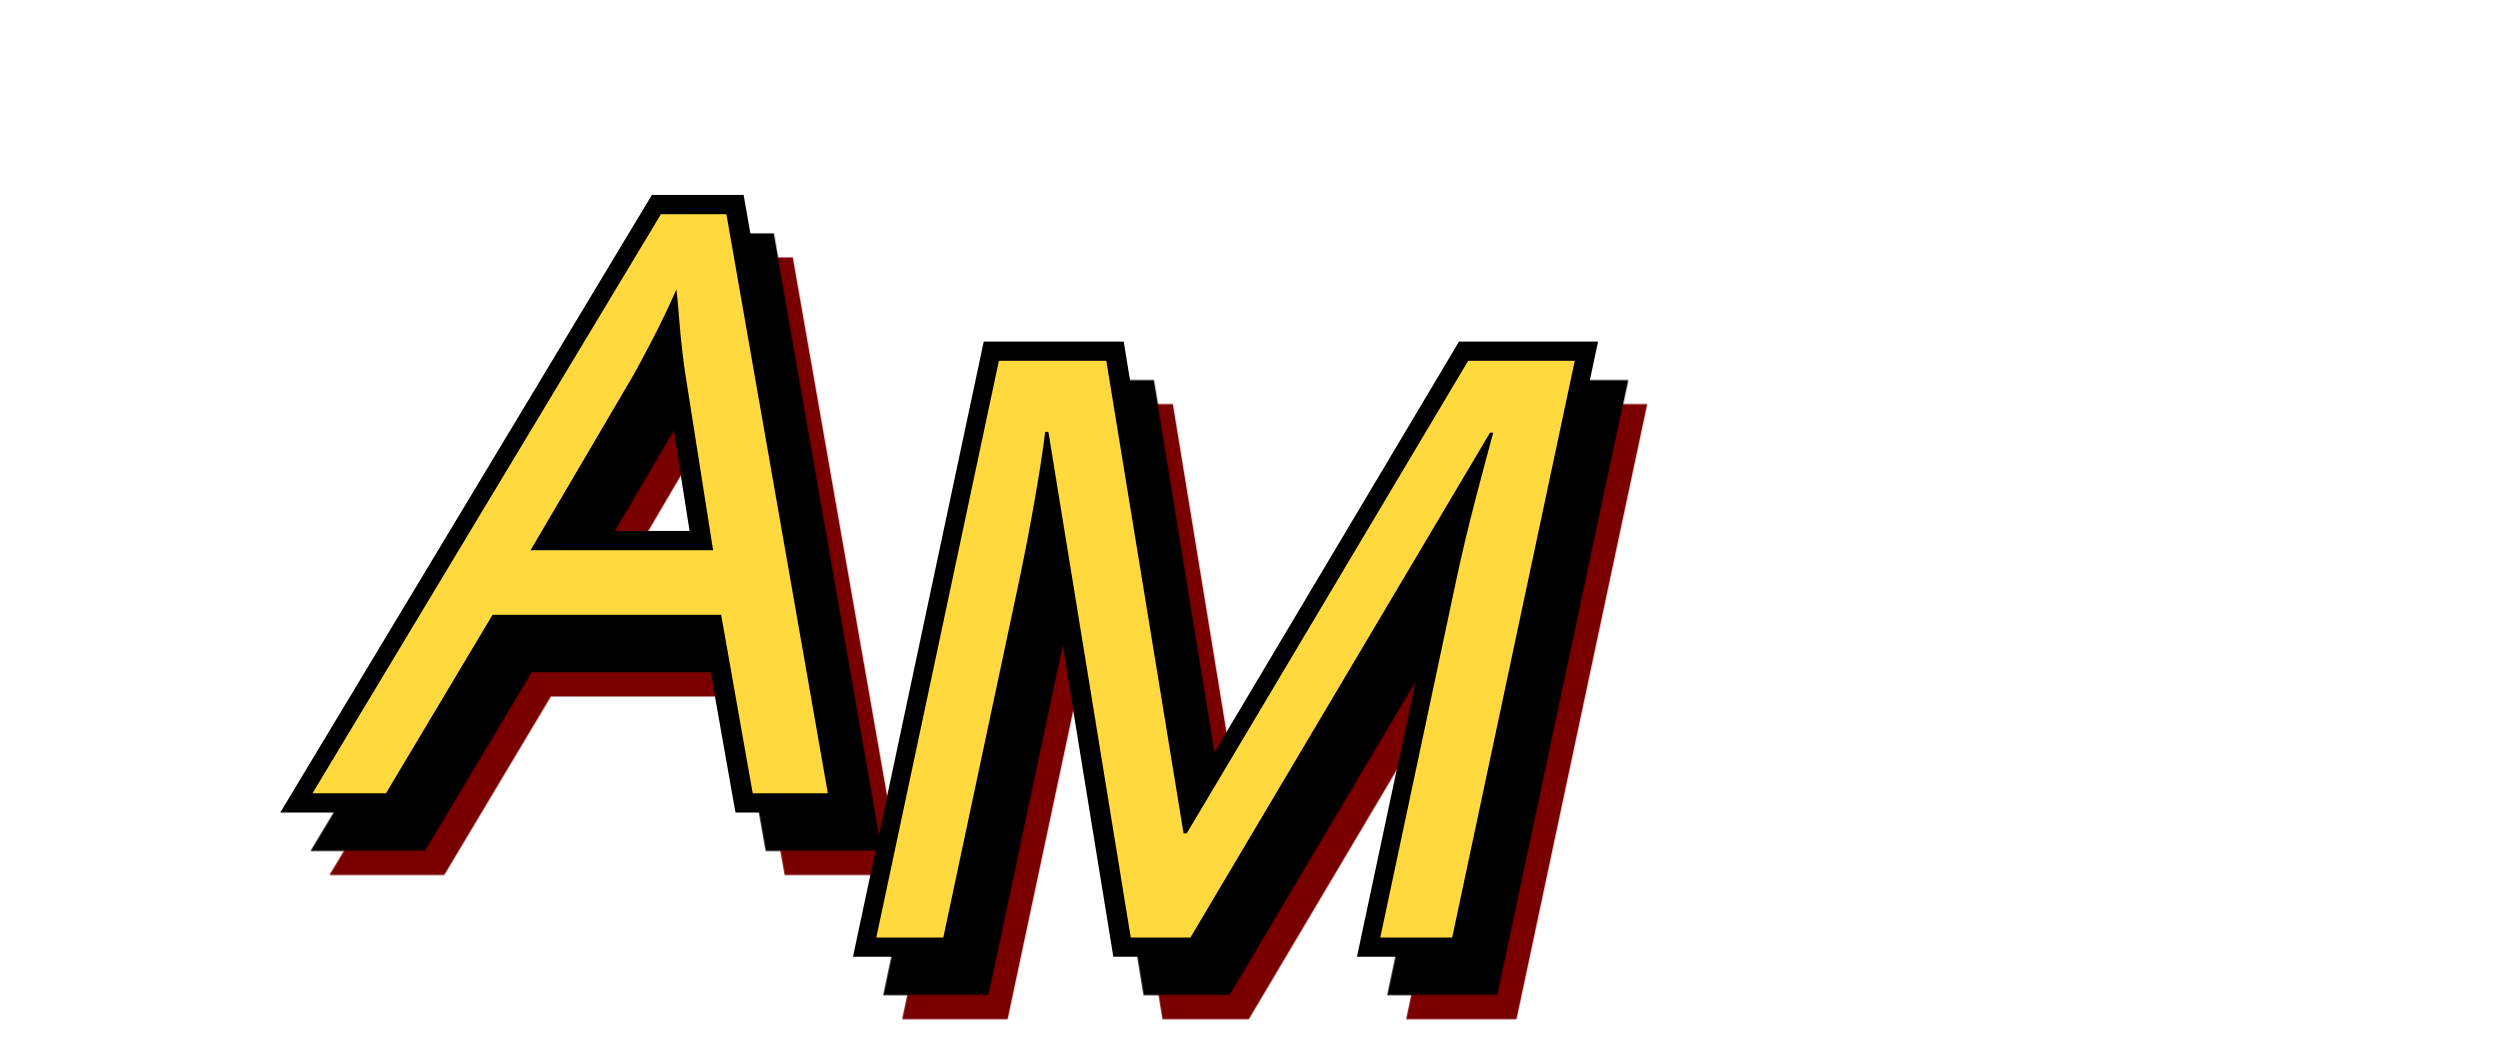
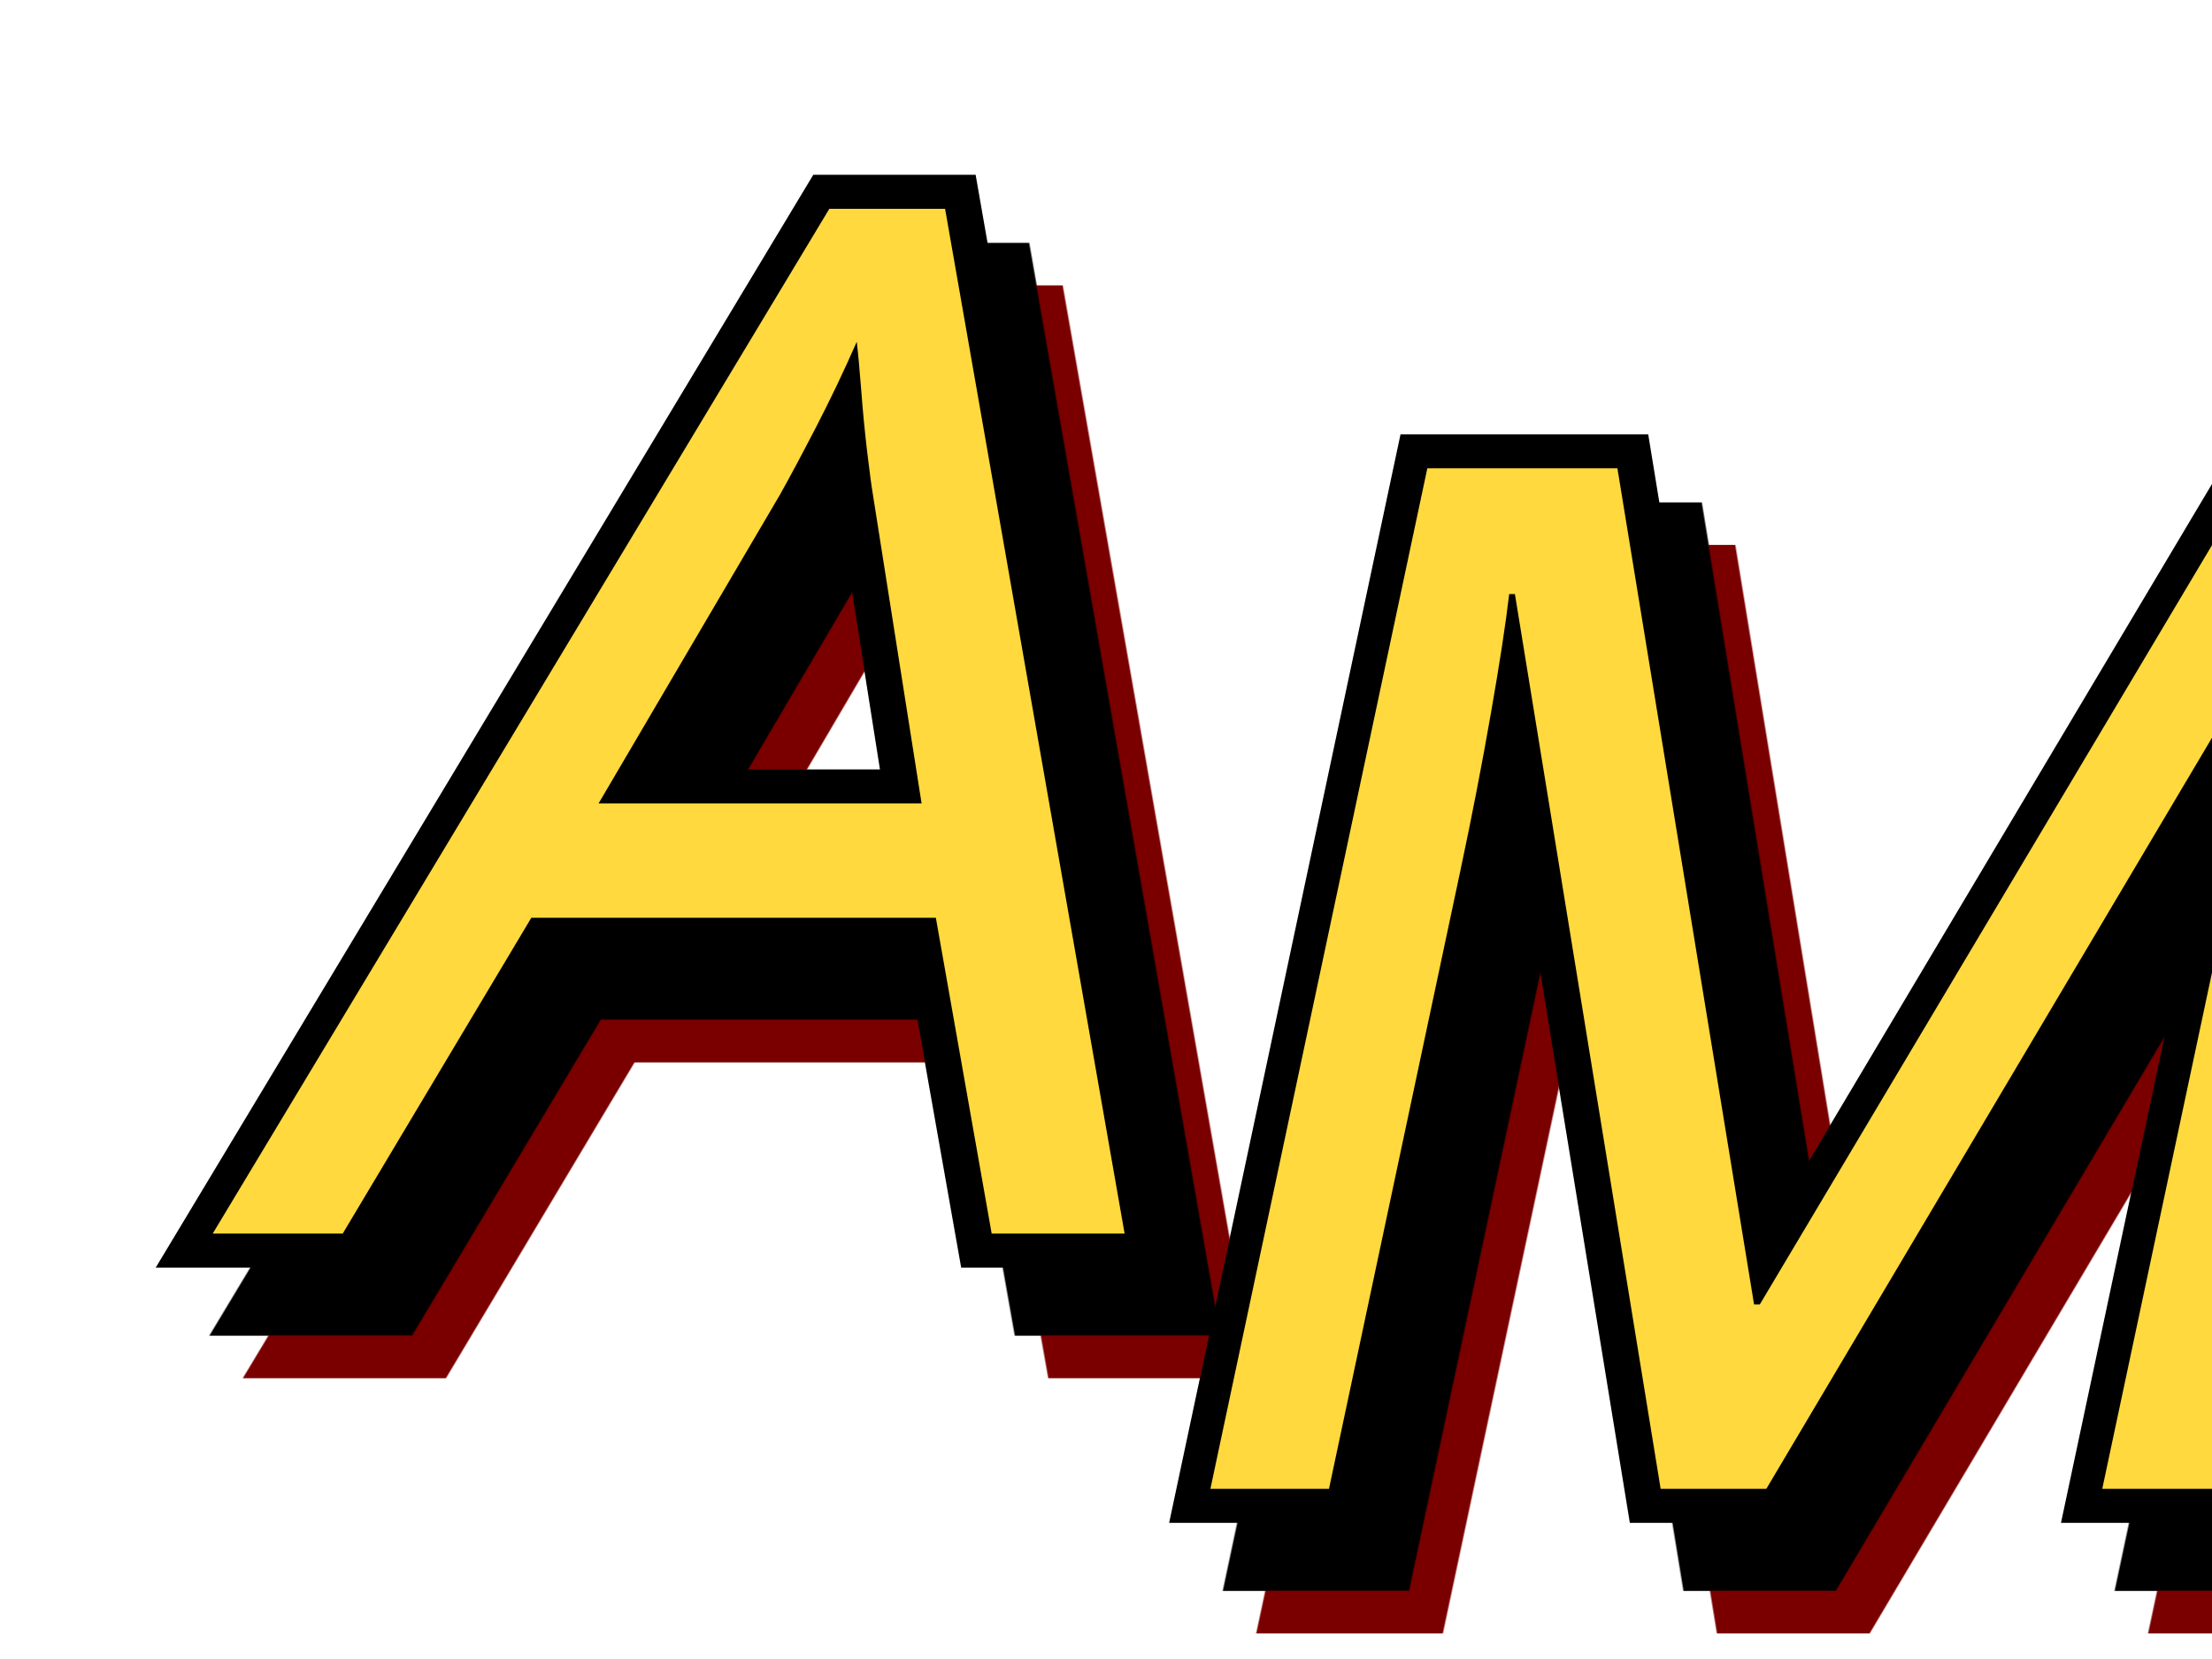
- <svg xmlns="http://www.w3.org/2000/svg" viewBox="0 0 520 220" role="img" aria-label="AM comic logo">
+ <svg xmlns="http://www.w3.org/2000/svg" viewBox="0 0 260 195" role="img" aria-label="AM comic logo">
  <defs>
    <filter id="comicShadow" x="-20%" y="-20%" width="140%" height="160%">
      <feOffset in="SourceAlpha" dx="13" dy="13" result="offsetRed" />
      <feFlood flood-color="#7a0000" result="colorRed" />
      <feComposite in="colorRed" in2="offsetRed" operator="in" result="shadowRed" />
      <feOffset in="SourceAlpha" dx="8" dy="8" result="offsetBlack" />
      <feFlood flood-color="#000000" result="colorBlack" />
      <feComposite in="colorBlack" in2="offsetBlack" operator="in" result="shadowBlack" />
      <feMerge>
        <feMergeNode in="shadowRed" />
        <feMergeNode in="shadowBlack" />
        <feMergeNode in="SourceGraphic" />
      </feMerge>
    </filter>
  </defs>
-   <g transform="translate(65 165) skewX(-12)" filter="url(#comicShadow)">
+   <g transform="translate(25 145) skewX(-12)" filter="url(#comicShadow)">
    <text x="0" y="0" font-family="Bangers, Impact, Haettenschweiler, 'Arial Black', sans-serif" font-size="168" font-weight="400" letter-spacing="0" fill="#ffd93d" stroke="#000000" stroke-width="8" paint-order="stroke fill">A<tspan dy="30">M</tspan>
    </text>
  </g>
</svg>
